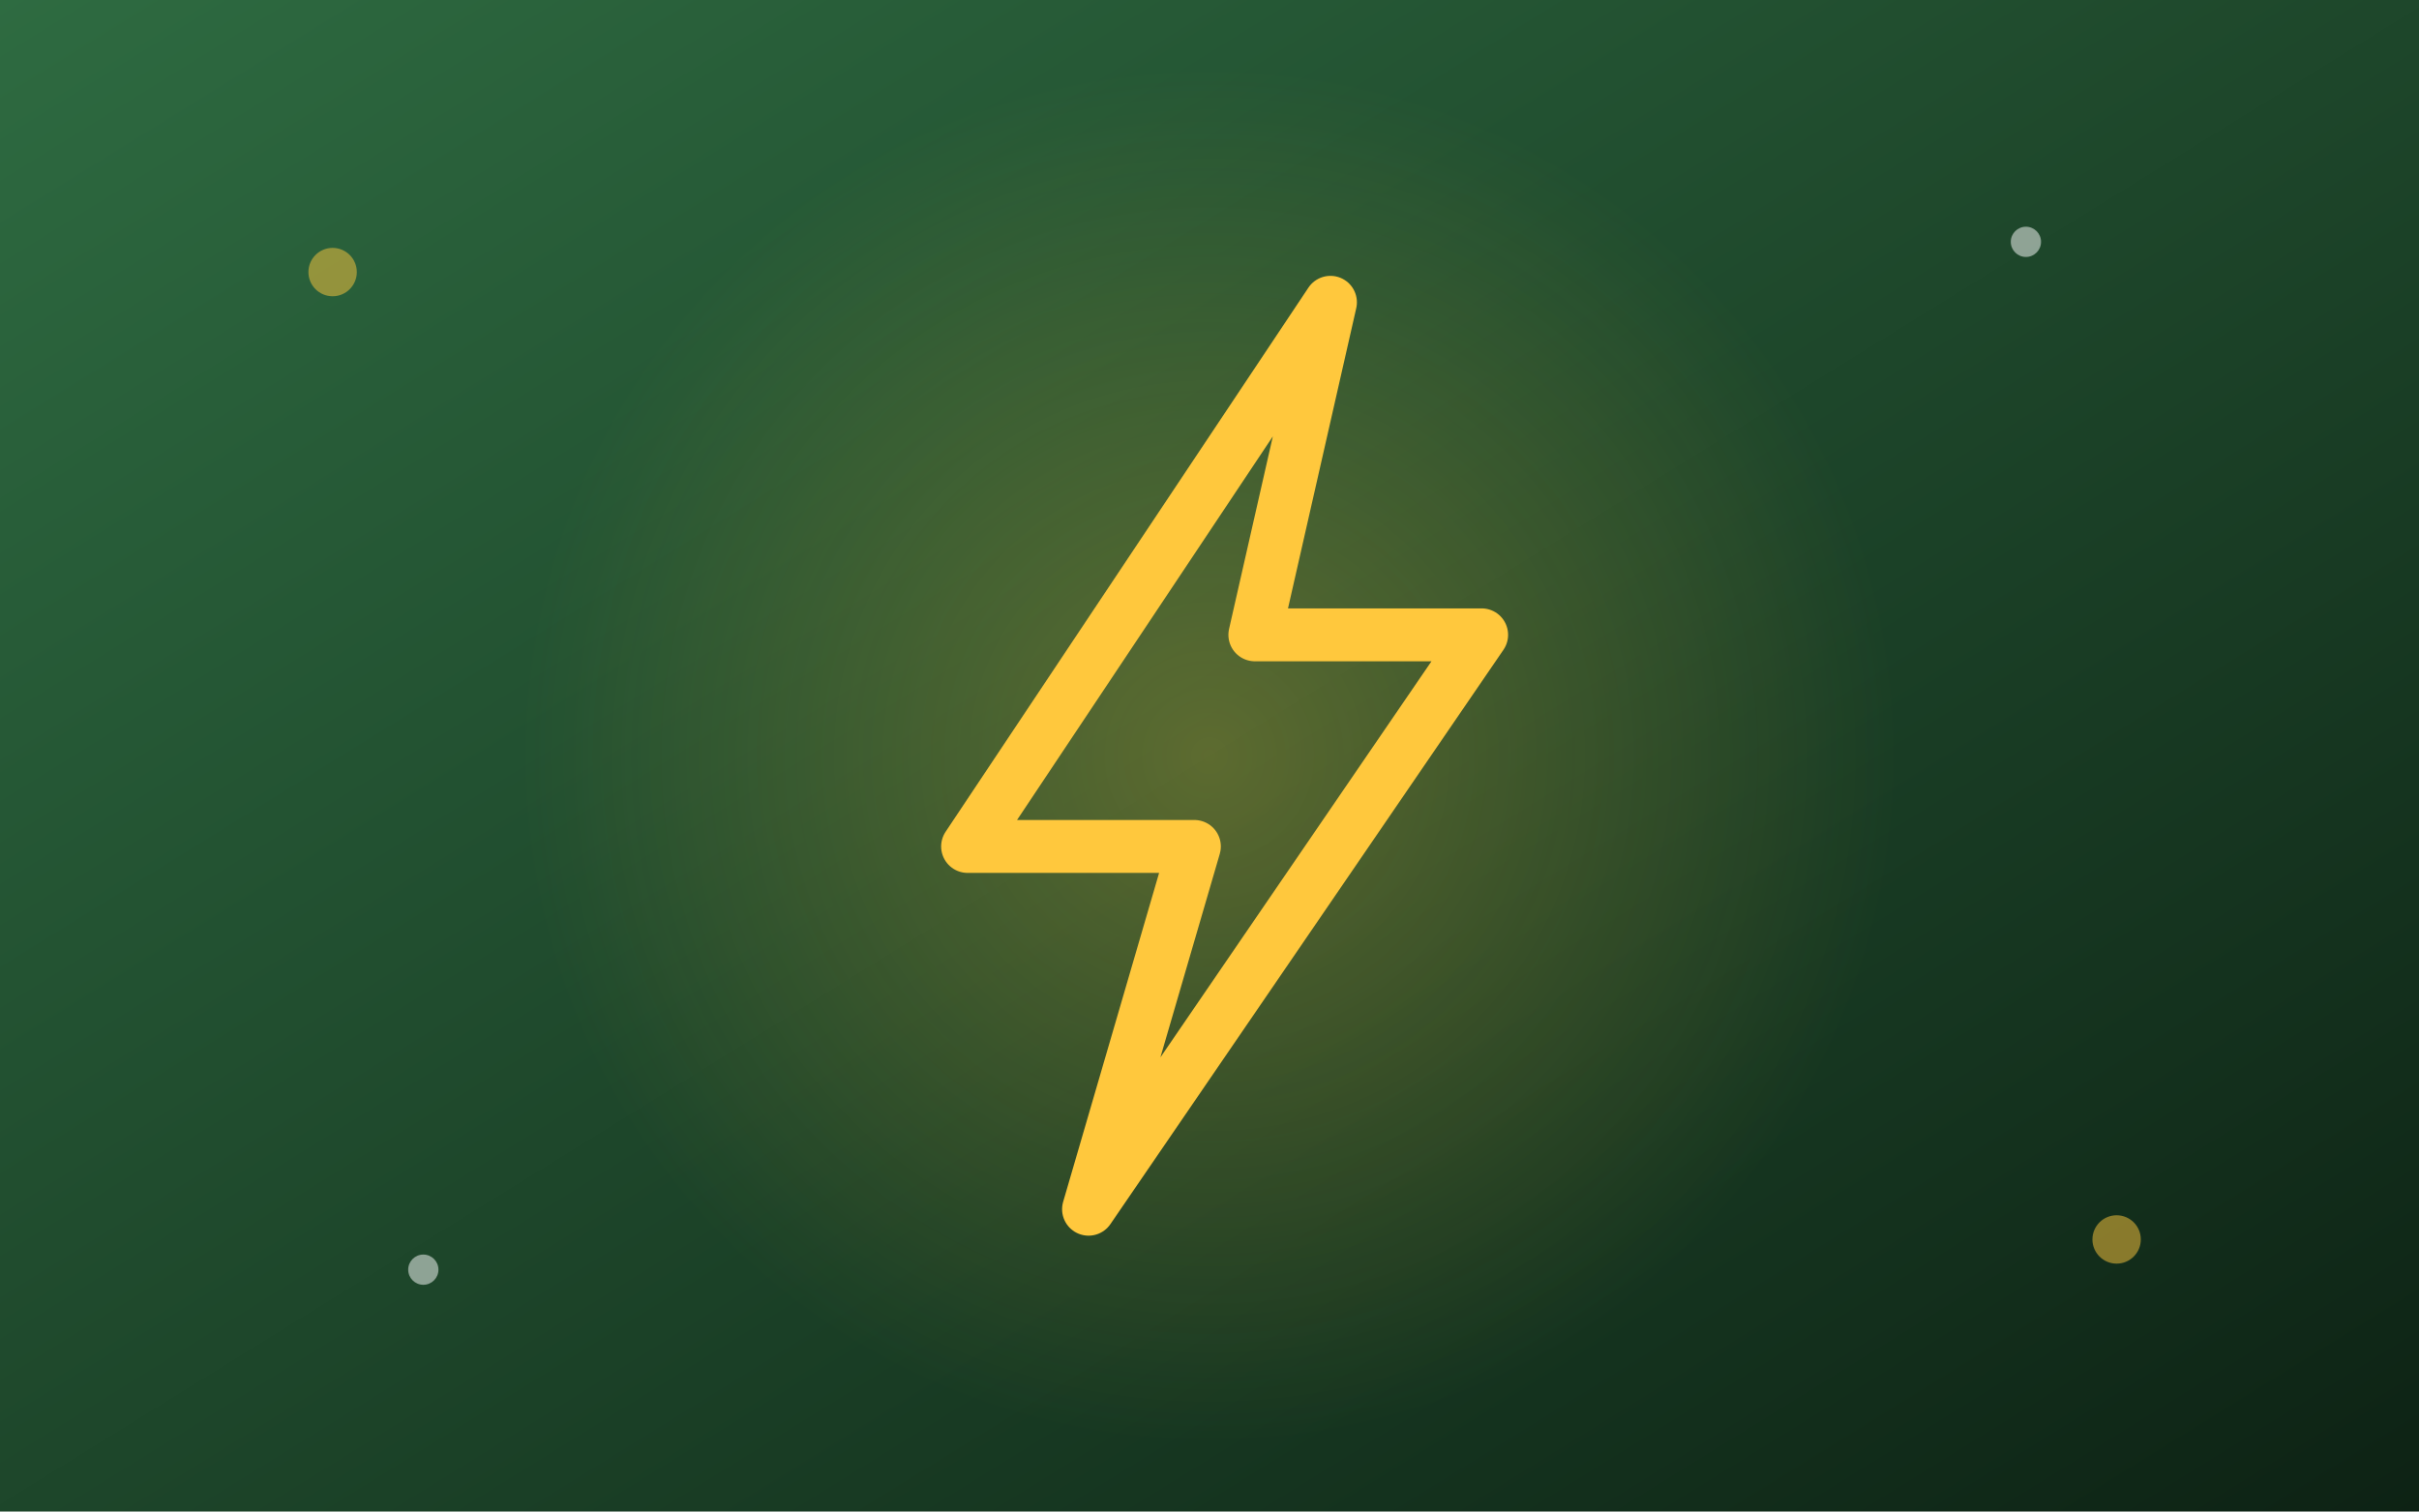
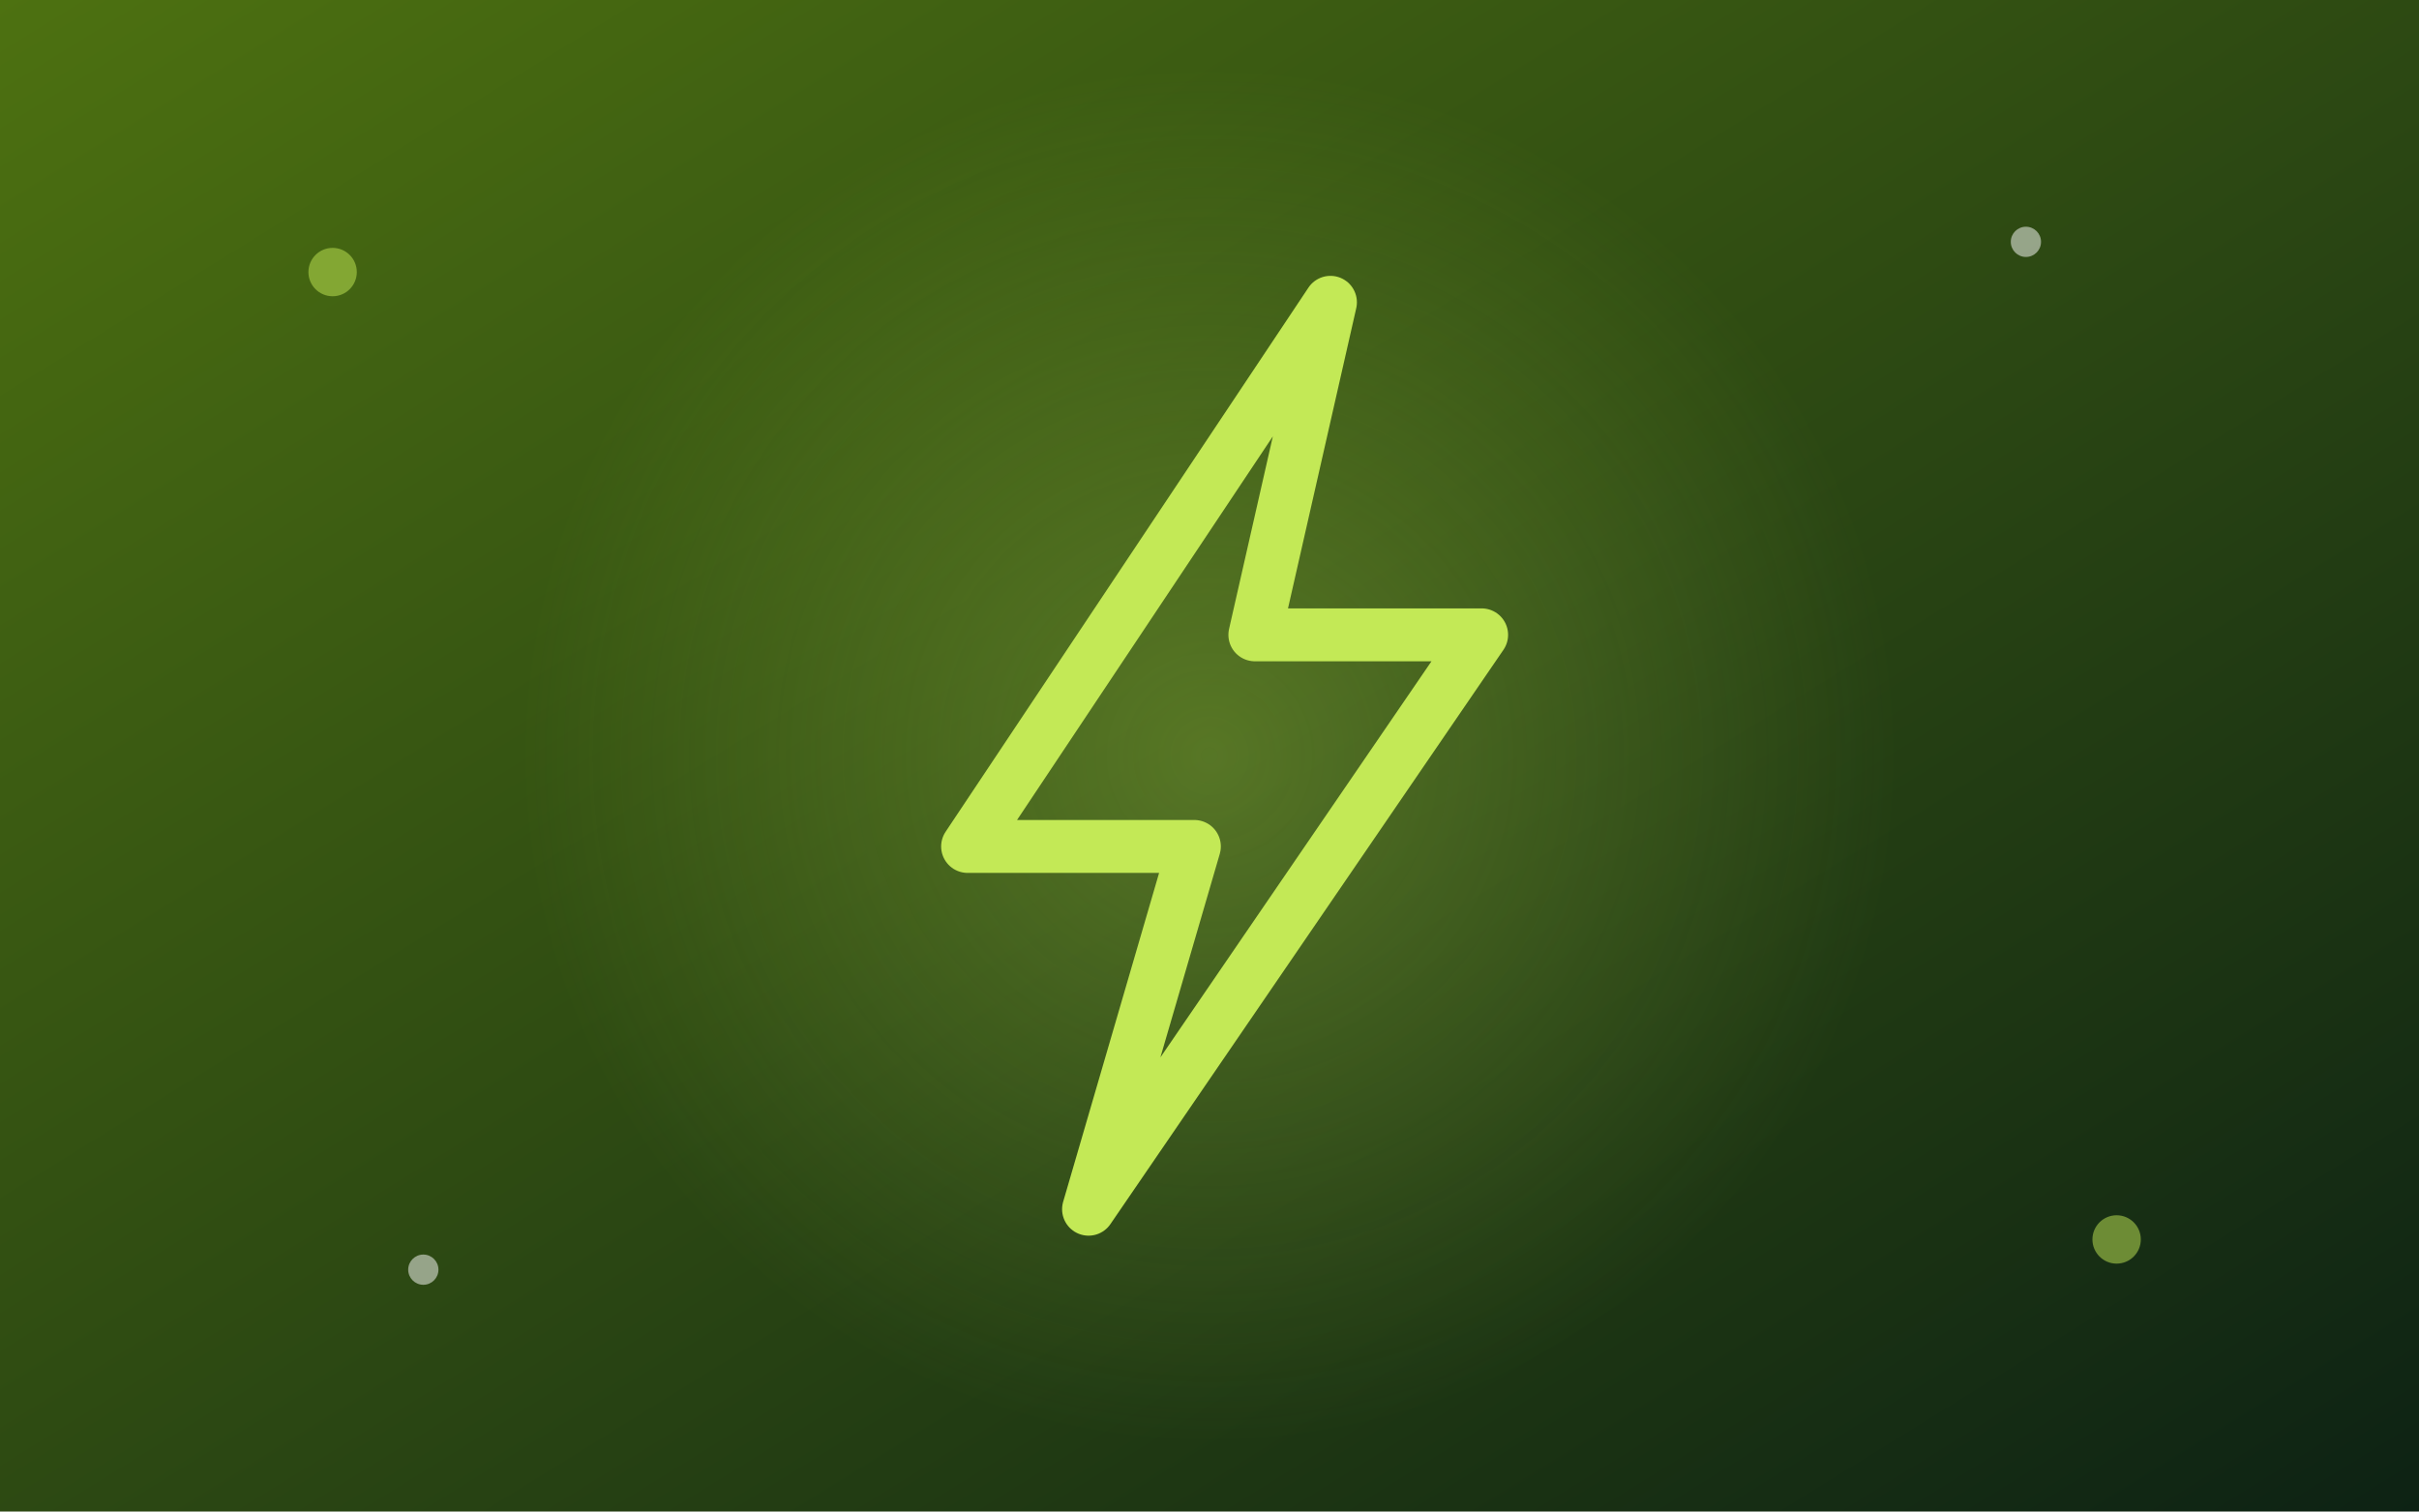
<svg xmlns="http://www.w3.org/2000/svg" viewBox="0 0 160 100" role="img" aria-hidden="true">
  <defs>
    <linearGradient id="f" x1="0" y1="0" x2="1" y2="1">
-       <stop offset="0" stop-color="#2e6b41" />
+       <stop offset="0" stop-color="#4d7111" />
      <stop offset="1" stop-color="#0d2214" />
    </linearGradient>
    <radialGradient id="l" cx="0.5" cy="0.5" r="0.5">
-       <stop offset="0" stop-color="#ffc83d" stop-opacity="0.28" />
-       <stop offset="1" stop-color="#ffc83d" stop-opacity="0" />
+       <stop offset="0" stop-color="#c3e956" stop-opacity="0.28" />
+       <stop offset="1" stop-color="#c3e956" stop-opacity="0" />
    </radialGradient>
  </defs>
  <rect width="160" height="100" fill="url(#f)" />
  <circle cx="80" cy="50" r="46" fill="url(#l)" />
-   <circle cx="22" cy="18" r="1.6" fill="#ffc83d" opacity="0.5" />
-   <circle cx="140" cy="82" r="1.6" fill="#ffc83d" opacity="0.5" />
+   <circle cx="22" cy="18" r="1.6" fill="#c3e956" opacity="0.5" />
+   <circle cx="140" cy="82" r="1.6" fill="#c3e956" opacity="0.5" />
  <circle cx="134" cy="16" r="1" fill="#fff" opacity="0.5" />
  <circle cx="28" cy="84" r="1" fill="#fff" opacity="0.5" />
-   <g fill="none" stroke="#ffc83d" stroke-width="3.5" stroke-linecap="round" stroke-linejoin="round">
+   <g fill="none" stroke="#c3e956" stroke-width="3.5" stroke-linecap="round" stroke-linejoin="round">
    <polygon points="88,20 64,56 79,56 72,80 98,42 83,42" />
  </g>
</svg>
